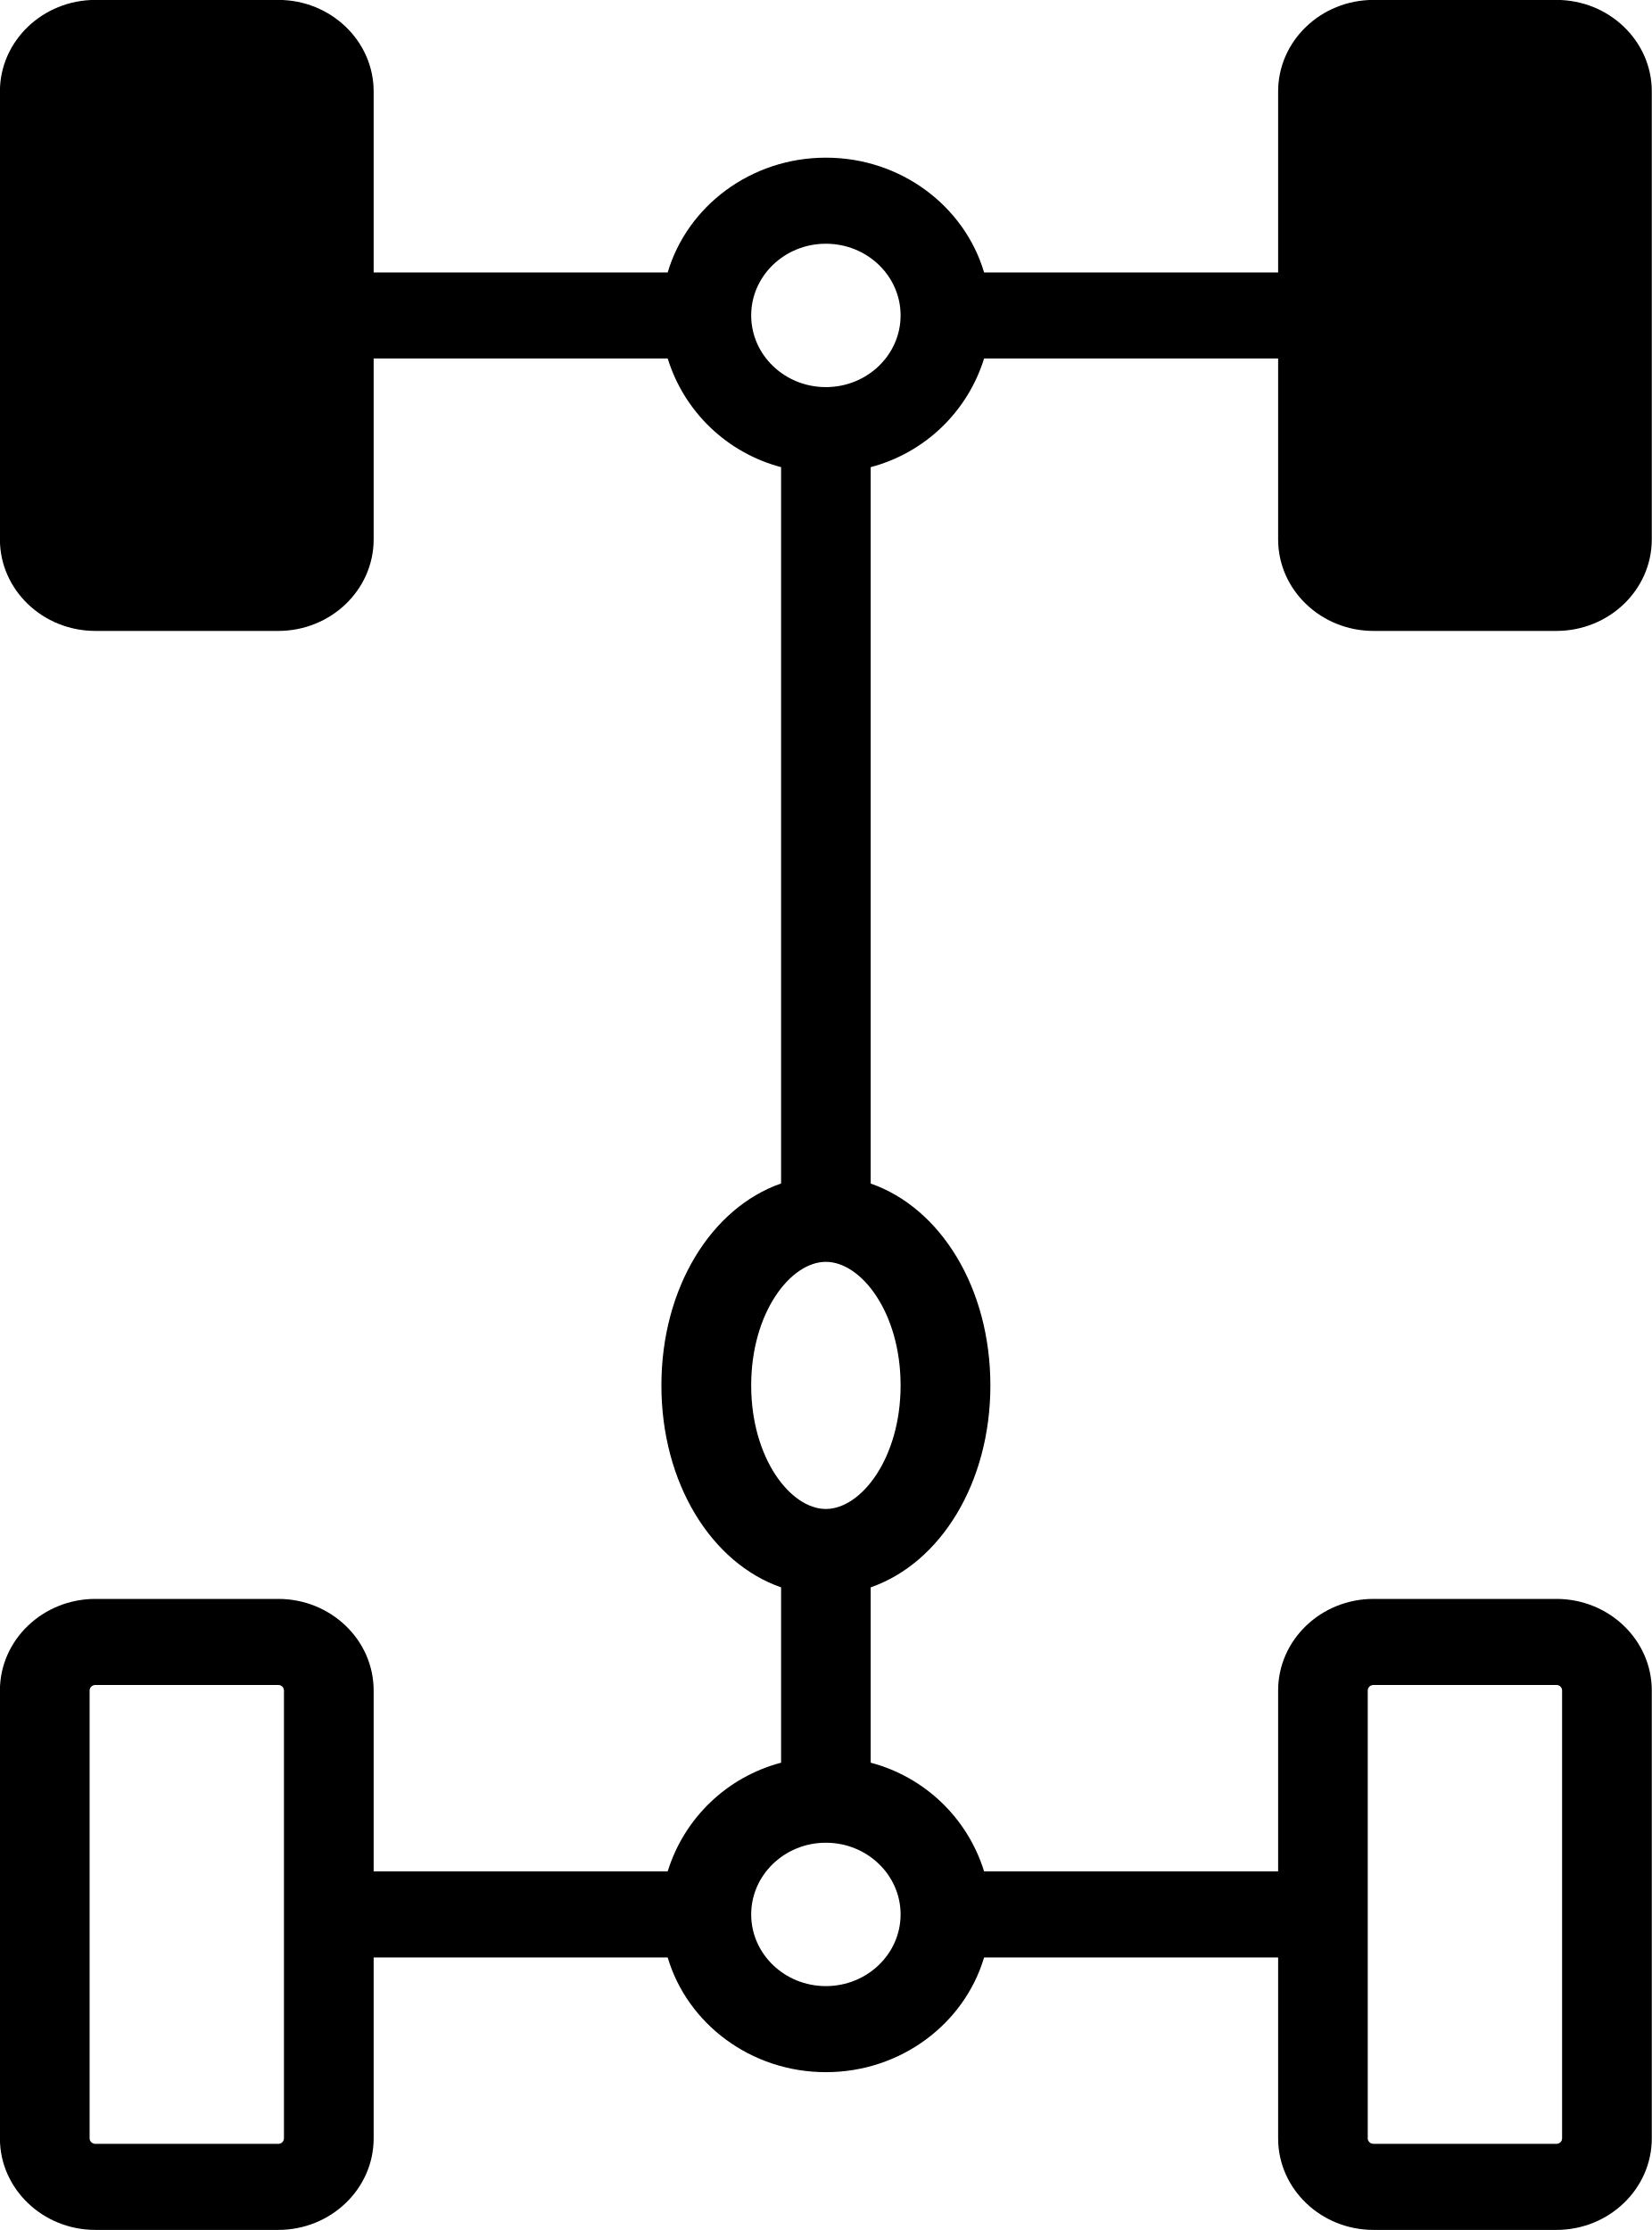
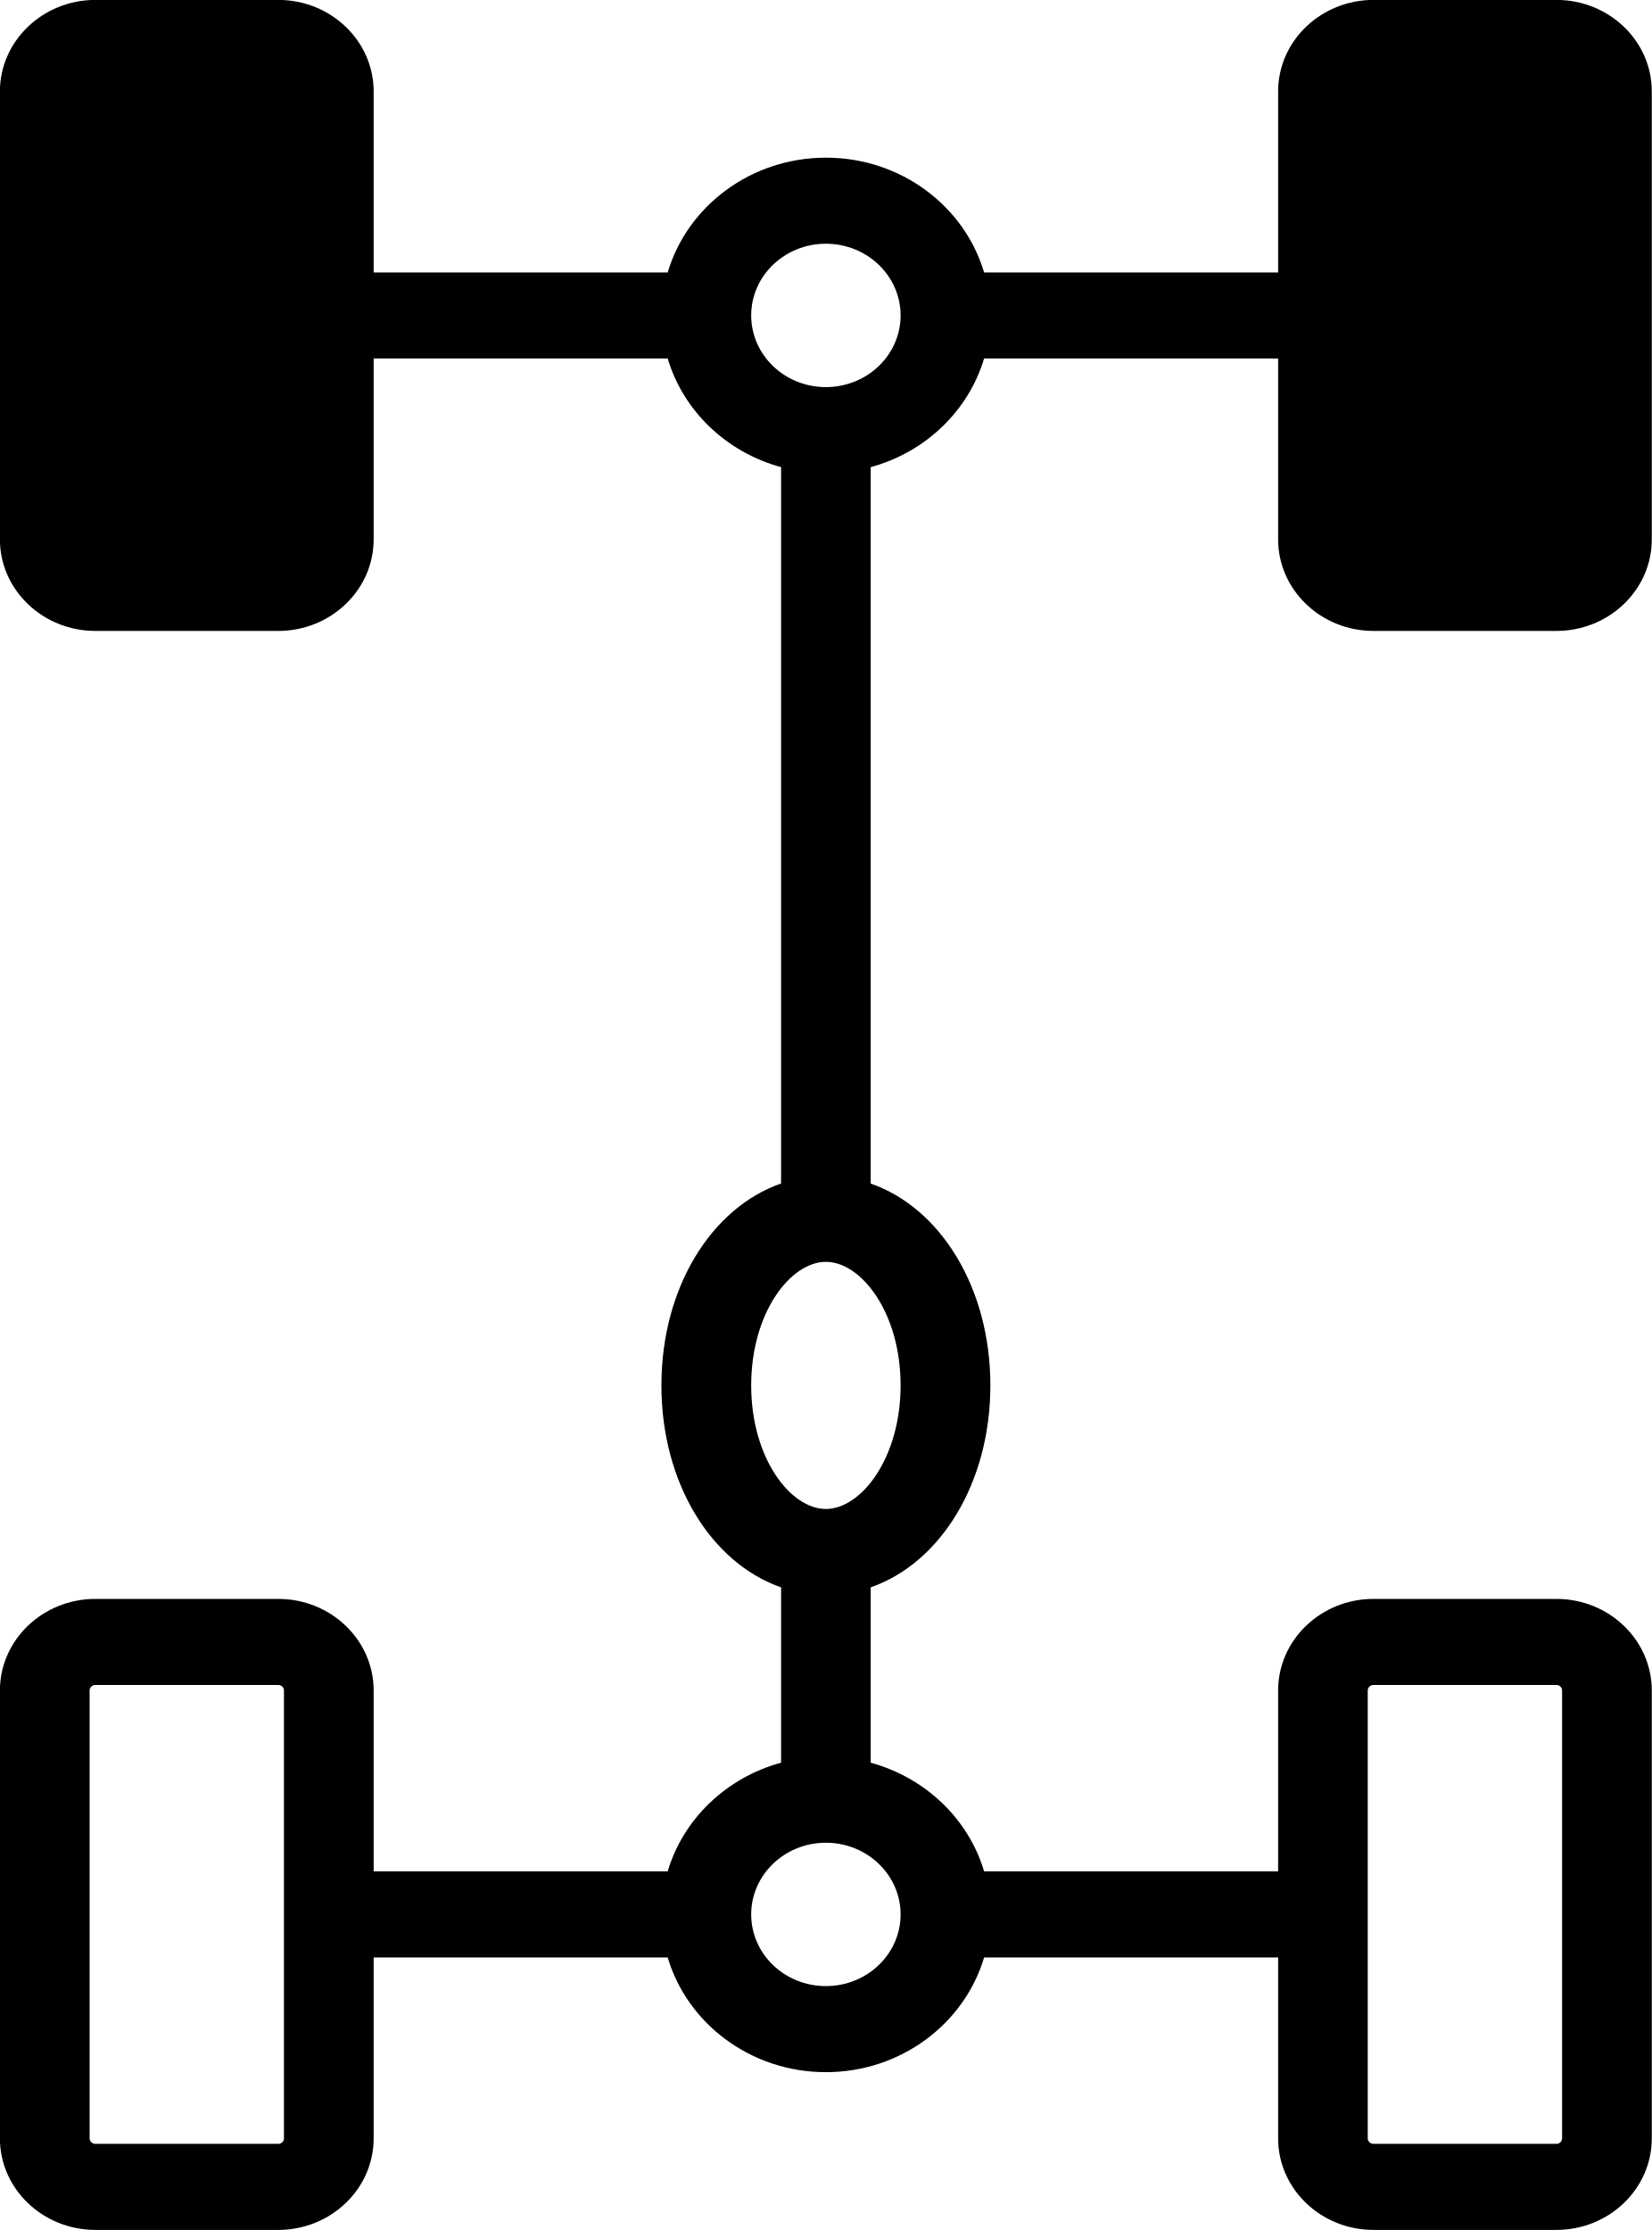
- <svg xmlns="http://www.w3.org/2000/svg" width="20" height="27">
-   <path fill-rule="evenodd" d="M16.63 7.639h2.214c.637 0 1.155-.497 1.155-1.108V1.107C20 .496 19.481-.001 18.844-.001H16.63c-.637 0-1.155.497-1.155 1.108v2.192h-3.56c-.237-.802-1.006-1.39-1.915-1.39-.91 0-1.679.588-1.916 1.39h-3.56V1.107c0-.611-.518-1.108-1.155-1.108H1.155c-.637 0-1.156.497-1.156 1.108v5.424c0 .611.519 1.108 1.156 1.108h2.214c.637 0 1.155-.497 1.155-1.108V4.34h3.56a1.96 1.96 0 001.373 1.316v8.673c-.845.295-1.449 1.263-1.449 2.445s.604 2.151 1.449 2.445v2.123a1.96 1.96 0 00-1.373 1.316h-3.56v-2.19c0-.612-.518-1.109-1.155-1.109H1.155c-.637 0-1.156.497-1.156 1.109v5.423c0 .611.519 1.108 1.156 1.108h2.214c.637 0 1.155-.497 1.155-1.108V23.7h3.56c.237.801 1.006 1.389 1.915 1.389.91 0 1.678-.588 1.916-1.389h3.56v2.191c0 .611.518 1.108 1.155 1.108h2.214c.637 0 1.155-.497 1.155-1.108v-5.423c0-.612-.518-1.109-1.155-1.109H16.63c-.637 0-1.155.497-1.155 1.109v2.19h-3.56a1.961 1.961 0 00-1.373-1.316v-2.123c.845-.294 1.449-1.263 1.449-2.445s-.604-2.15-1.449-2.444V5.656a1.961 1.961 0 001.373-1.316h3.56v2.191c0 .611.518 1.108 1.155 1.108zM3.438 25.891a.068.068 0 01-.069.066H1.155c-.038 0-.07-.03-.07-.066v-5.423c0-.037.032-.067.07-.067h2.214c.038 0 .069.03.069.067v5.423zm13.122-5.423c0-.038.032-.067.07-.067h2.214c.038 0 .069.029.069.067v5.423a.068.068 0 01-.069.066H16.63c-.038 0-.07-.03-.07-.066v-5.423zm-5.656 2.711c0 .479-.405.868-.905.868-.499 0-.904-.389-.904-.868 0-.478.405-.868.904-.868.5 0 .905.39.905.868zm-.905-4.909c-.428 0-.904-.615-.904-1.496s.476-1.496.904-1.496c.429 0 .905.615.905 1.496s-.477 1.496-.905 1.496zm0-13.583c-.499 0-.904-.389-.904-.868s.405-.868.904-.868c.5 0 .905.389.905.868s-.405.868-.905.868z" />
+ <svg xmlns="http://www.w3.org/2000/svg" width="20px" height="27px">
+   <path fill-rule="evenodd" fill="rgb(0, 0, 0)" d="M16.630,7.639 L18.844,7.639 C19.481,7.639 19.999,7.142 19.999,6.531 L19.999,1.107 C20.000,0.496 19.481,-0.001 18.844,-0.001 L16.630,-0.001 C15.993,-0.001 15.475,0.496 15.475,1.107 L15.475,3.299 L11.915,3.299 C11.678,2.497 10.909,1.909 10.000,1.909 C9.090,1.909 8.321,2.497 8.084,3.299 L4.524,3.299 L4.524,1.107 C4.524,0.496 4.006,-0.001 3.369,-0.001 L1.155,-0.001 C0.518,-0.001 -0.001,0.496 -0.001,1.107 L-0.001,6.531 C-0.001,7.142 0.518,7.639 1.155,7.639 L3.369,7.639 C4.006,7.639 4.524,7.142 4.524,6.531 L4.524,4.340 L8.084,4.340 C8.272,4.975 8.795,5.476 9.457,5.656 L9.457,14.329 C8.612,14.624 8.008,15.592 8.008,16.774 C8.008,17.956 8.612,18.925 9.457,19.219 L9.457,21.342 C8.795,21.522 8.272,22.023 8.084,22.658 L4.524,22.658 L4.524,20.468 C4.524,19.856 4.006,19.359 3.369,19.359 L1.155,19.359 C0.518,19.359 -0.001,19.856 -0.001,20.468 L-0.001,25.891 C-0.001,26.502 0.518,26.999 1.155,26.999 L3.369,26.999 C4.006,26.999 4.524,26.502 4.524,25.891 L4.524,23.700 L8.084,23.700 C8.321,24.501 9.090,25.089 9.999,25.089 C10.909,25.089 11.677,24.501 11.915,23.700 L15.475,23.700 L15.475,25.891 C15.475,26.502 15.993,26.999 16.630,26.999 L18.844,26.999 C19.481,26.999 19.999,26.502 19.999,25.891 L19.999,20.468 C19.999,19.856 19.481,19.359 18.844,19.359 L16.630,19.359 C15.993,19.359 15.475,19.856 15.475,20.468 L15.475,22.658 L11.915,22.658 C11.727,22.023 11.204,21.523 10.542,21.342 L10.542,19.219 C11.387,18.925 11.991,17.956 11.991,16.774 C11.991,15.592 11.387,14.624 10.542,14.330 L10.542,5.656 C11.204,5.476 11.726,4.975 11.915,4.340 L15.475,4.340 L15.475,6.531 C15.475,7.142 15.993,7.639 16.630,7.639 ZM3.438,25.891 C3.438,25.927 3.407,25.957 3.369,25.957 L1.155,25.957 C1.117,25.957 1.085,25.927 1.085,25.891 L1.085,20.468 C1.085,20.431 1.117,20.401 1.155,20.401 L3.369,20.401 C3.407,20.401 3.438,20.431 3.438,20.468 L3.438,25.891 L3.438,25.891 ZM16.560,20.468 C16.560,20.430 16.592,20.401 16.630,20.401 L18.844,20.401 C18.882,20.401 18.913,20.430 18.913,20.468 L18.913,25.891 C18.913,25.927 18.882,25.957 18.844,25.957 L16.630,25.957 C16.592,25.957 16.560,25.927 16.560,25.891 L16.560,20.468 ZM10.904,23.179 C10.904,23.658 10.499,24.047 9.999,24.047 C9.500,24.047 9.095,23.658 9.095,23.179 C9.095,22.701 9.500,22.311 9.999,22.311 C10.499,22.311 10.904,22.701 10.904,23.179 ZM9.999,18.270 C9.571,18.270 9.095,17.655 9.095,16.774 C9.095,15.893 9.571,15.278 9.999,15.278 C10.428,15.278 10.904,15.893 10.904,16.774 C10.904,17.655 10.427,18.270 9.999,18.270 ZM9.999,4.687 C9.500,4.687 9.095,4.298 9.095,3.819 C9.095,3.340 9.500,2.951 9.999,2.951 C10.499,2.951 10.904,3.340 10.904,3.819 C10.904,4.298 10.499,4.687 9.999,4.687 Z" />
</svg>
